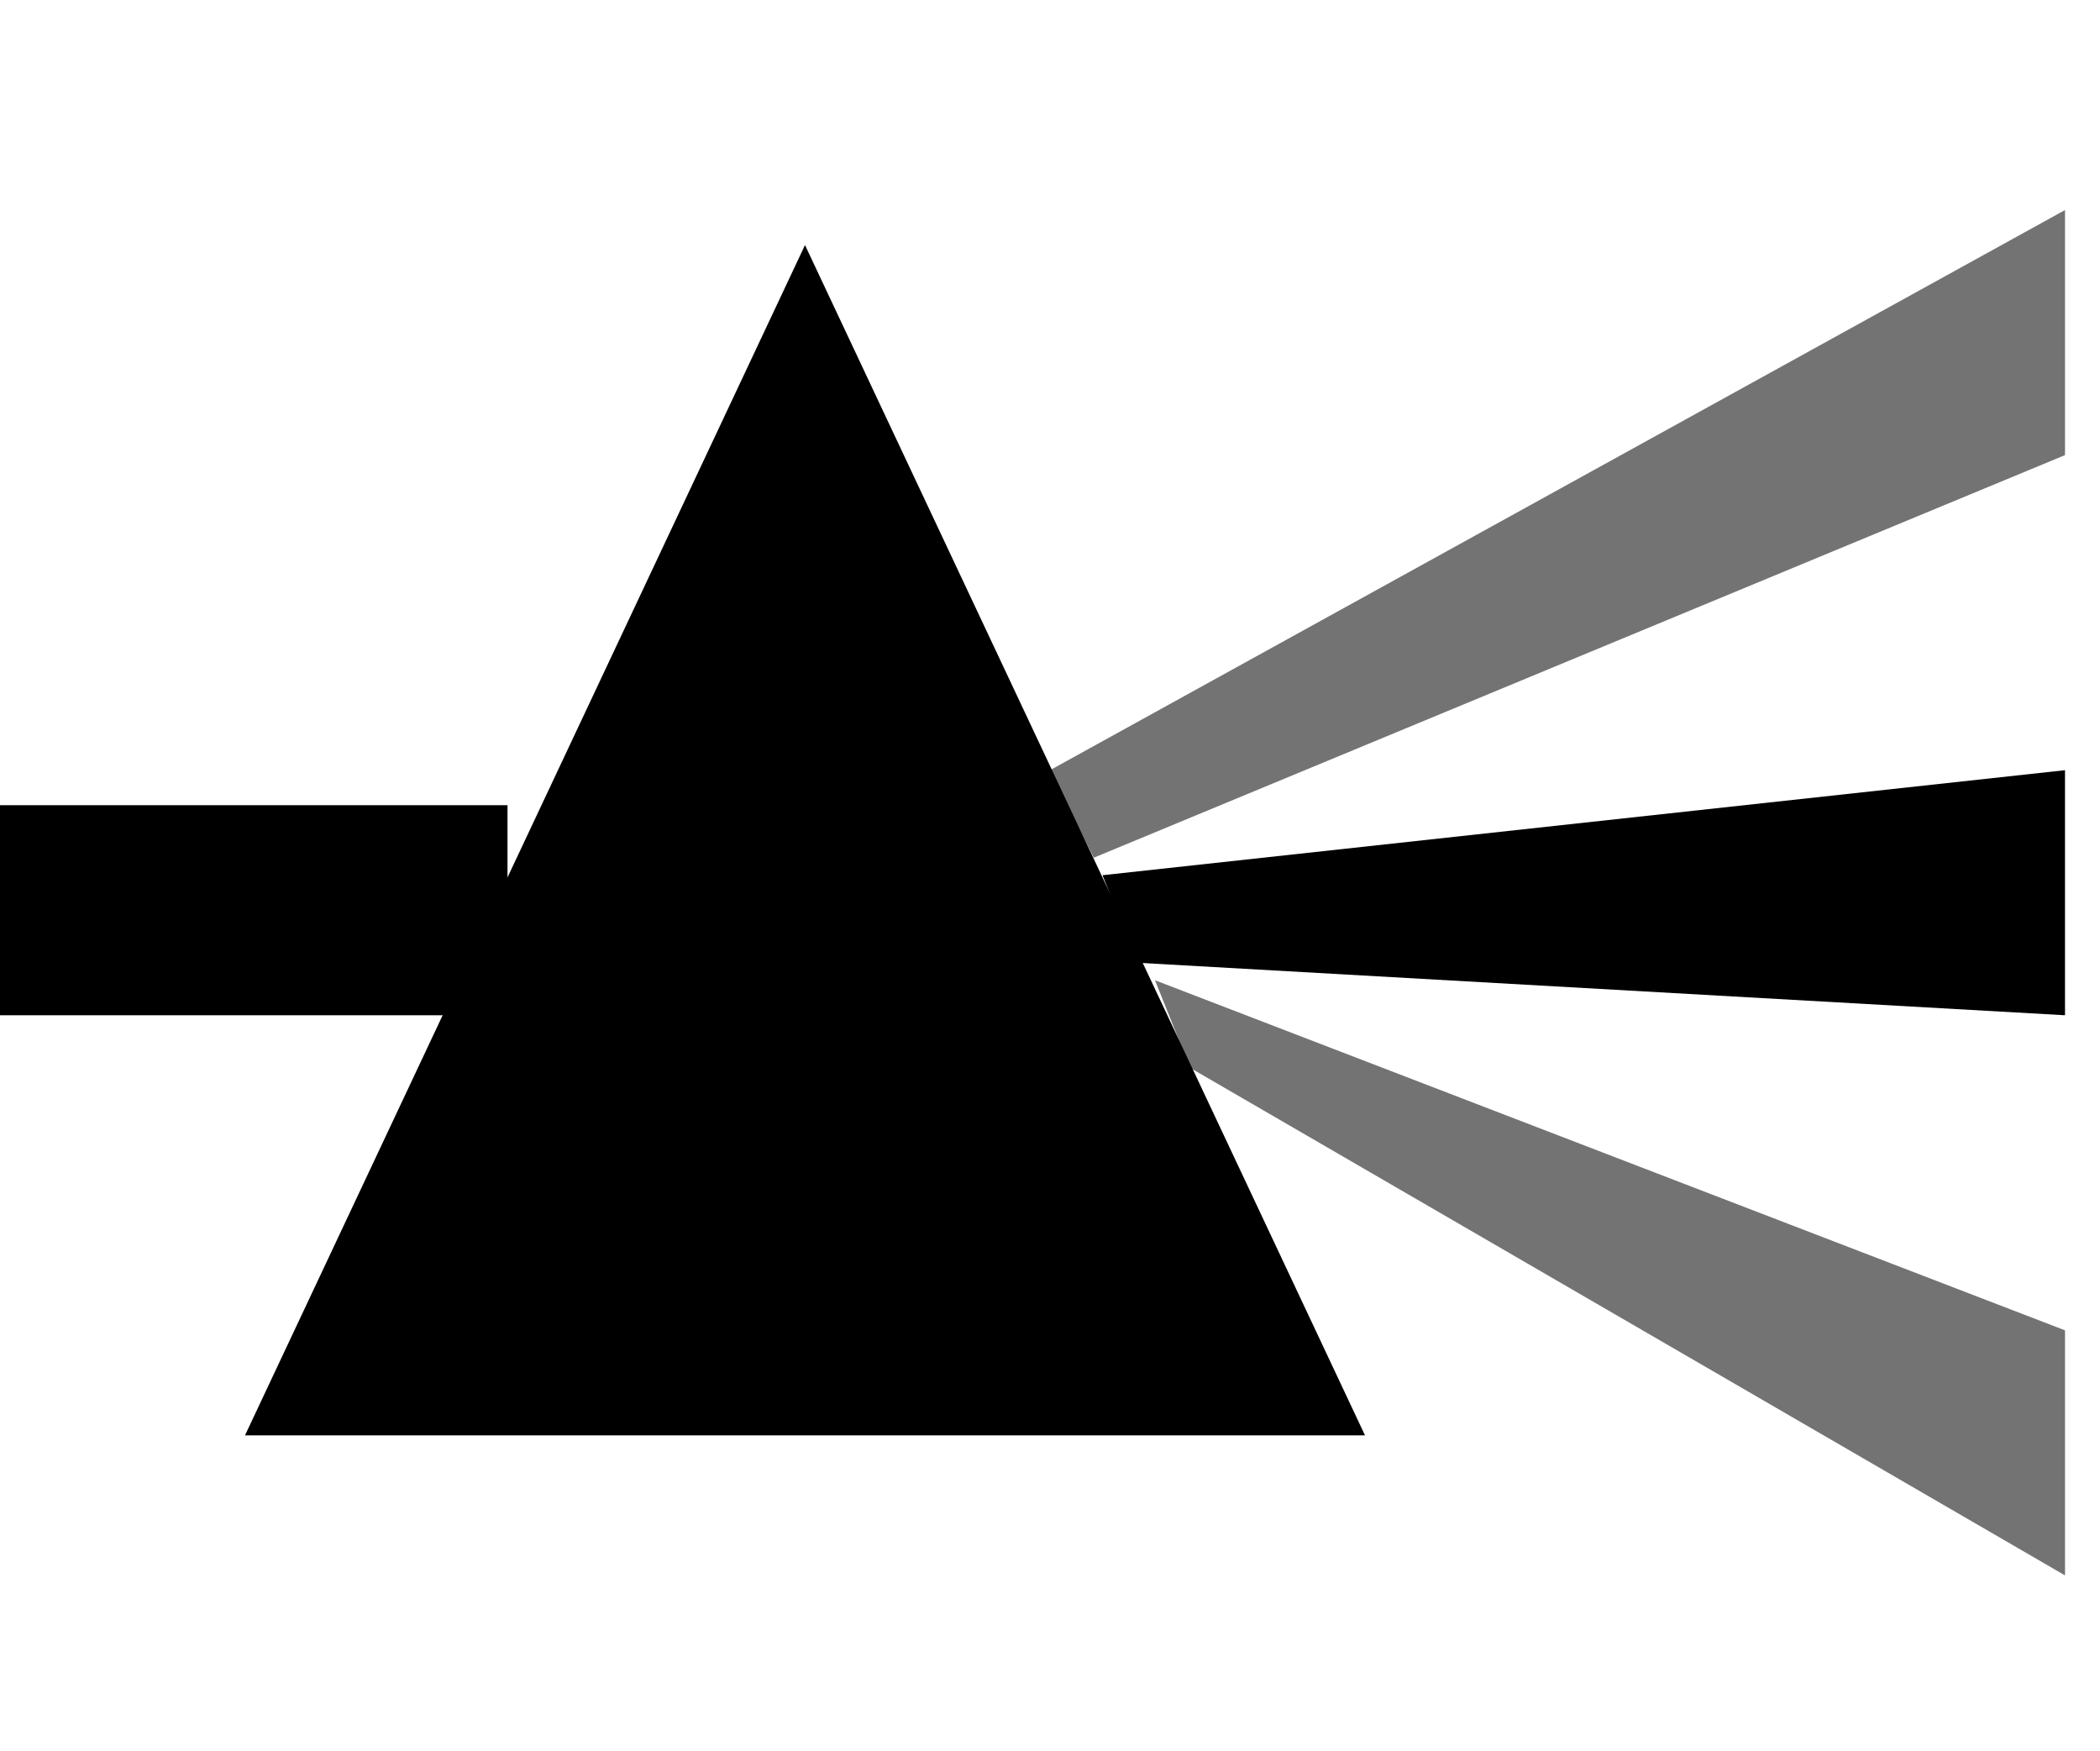
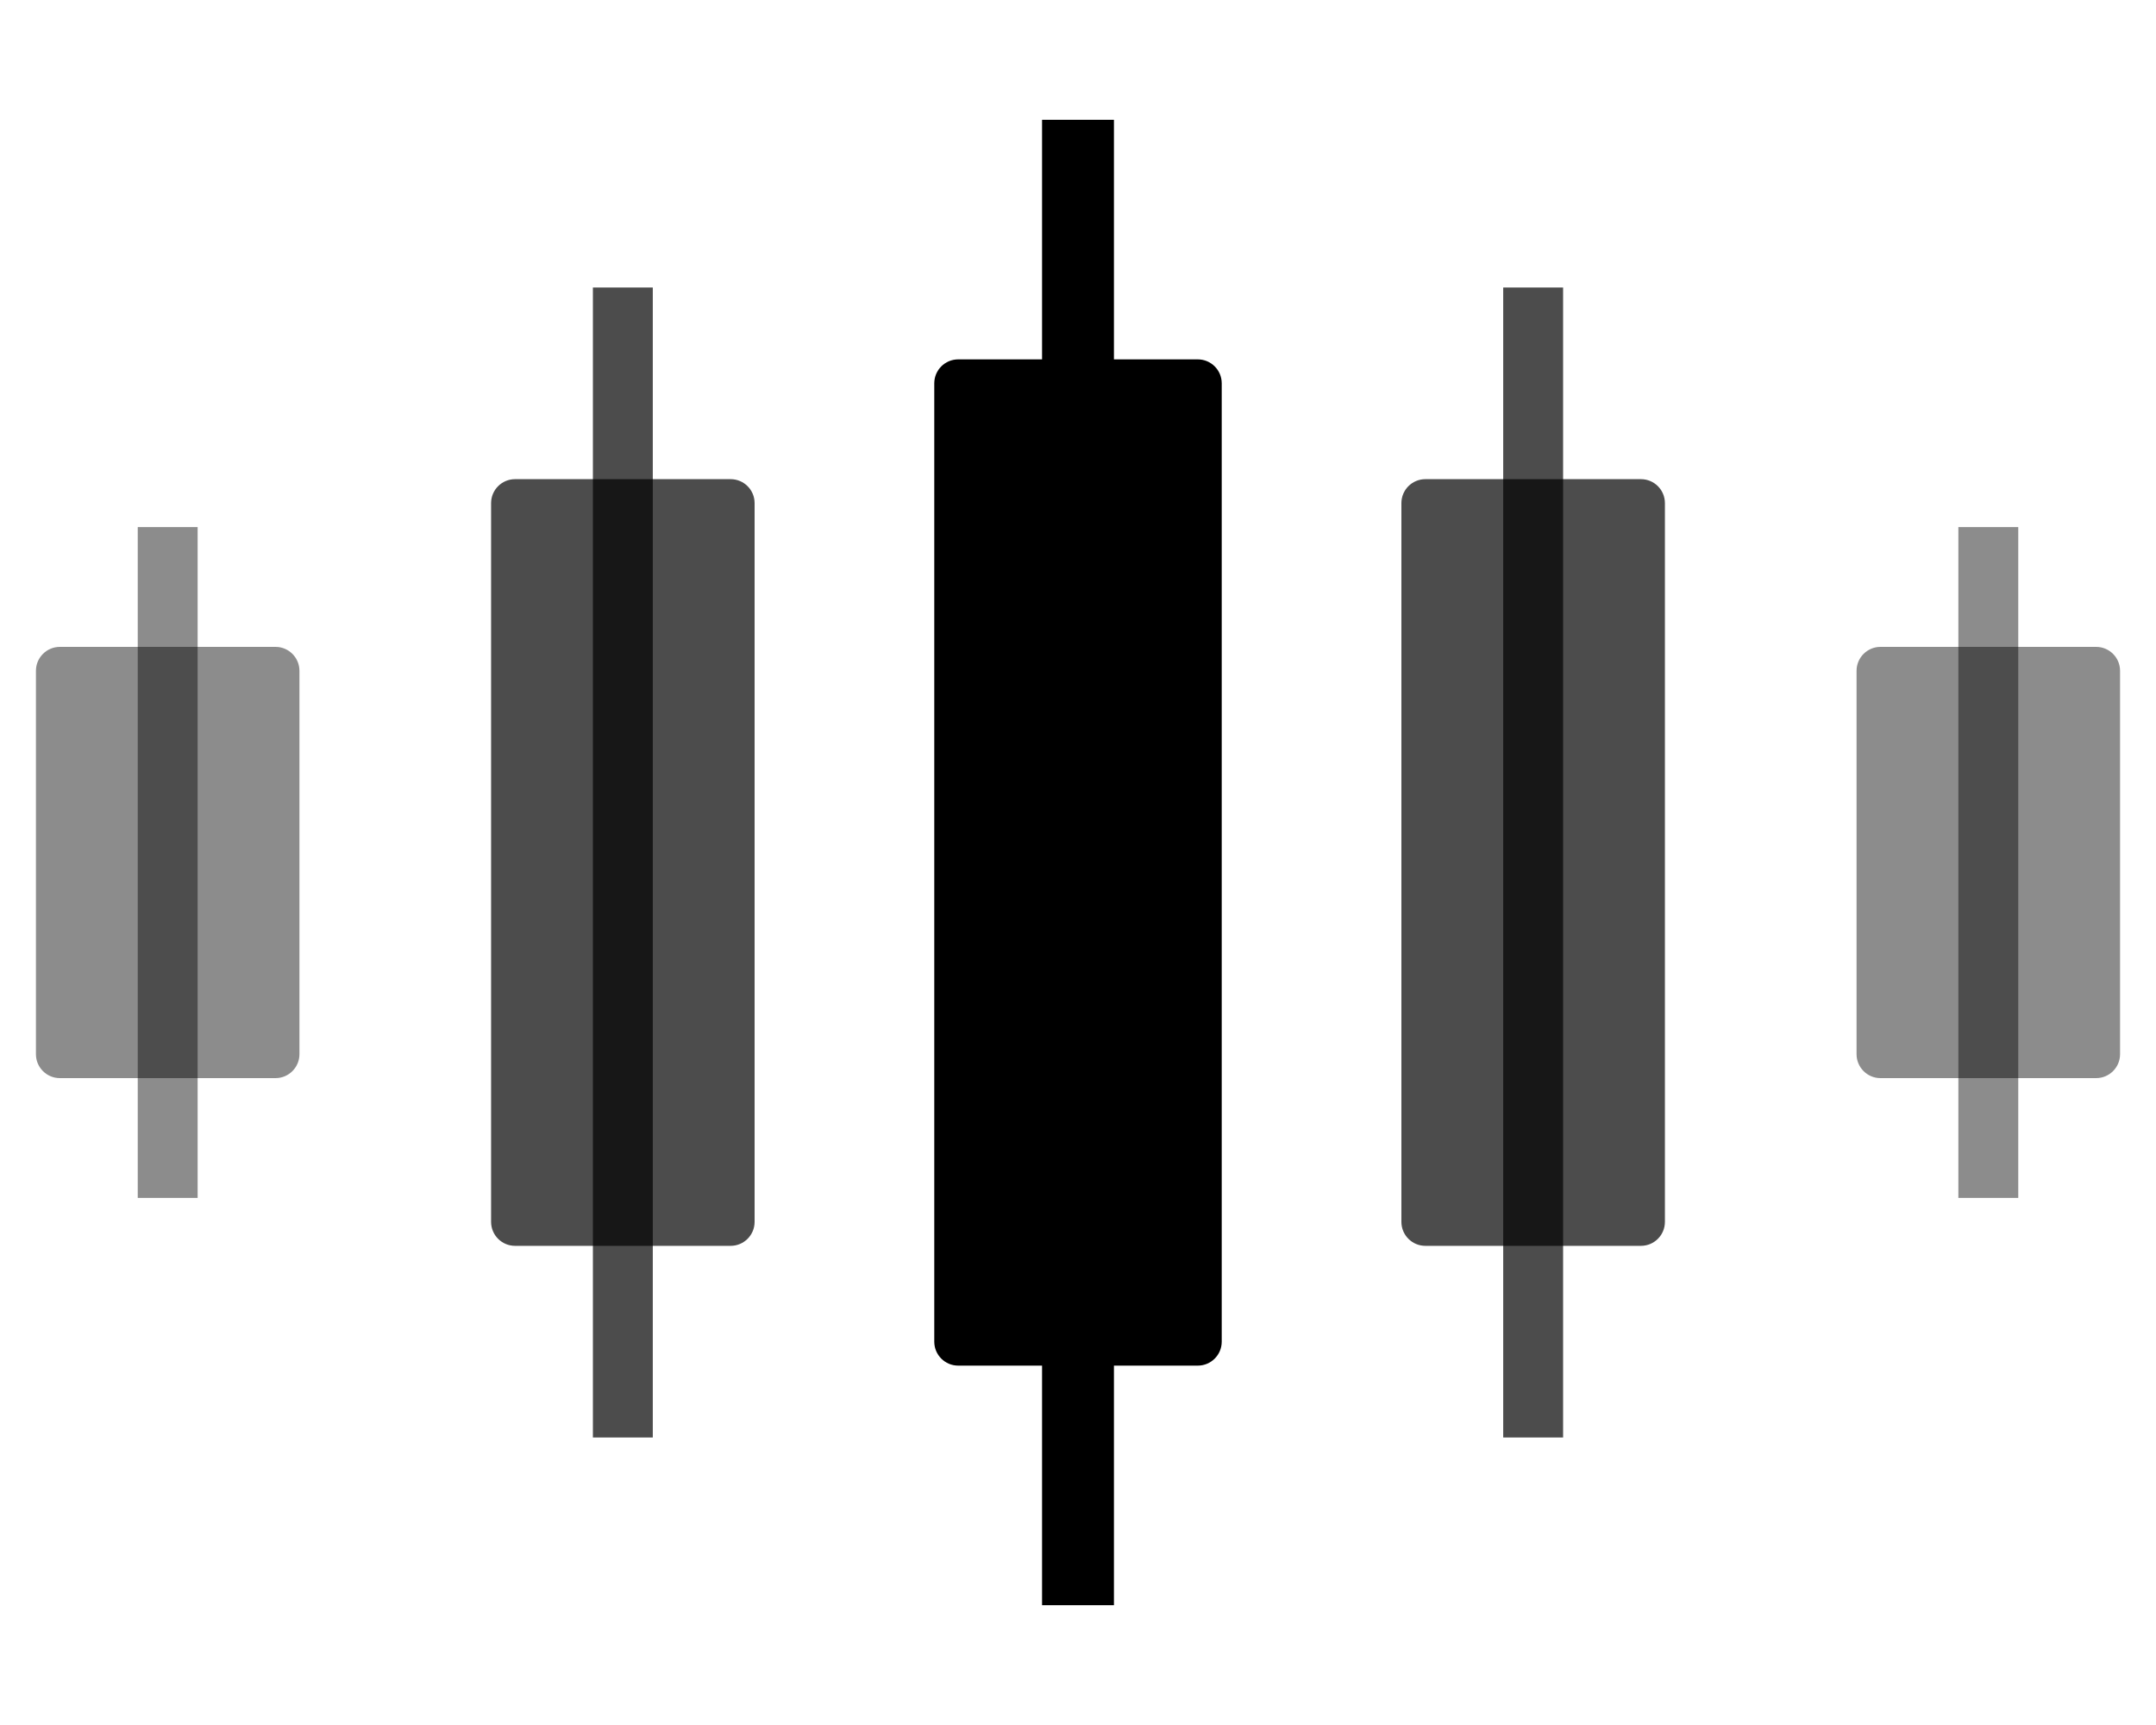
- <svg xmlns="http://www.w3.org/2000/svg" viewBox="0 0 120 100" width="120" height="100" role="img" aria-label="M.I.A Markets">
-   <rect x="0" y="46" width="29" height="12" fill="currentColor" />
-   <path d="M46,14 L78,82 L14,82 Z" fill="currentColor" />
-   <polygon points="60,44 62.5,49 118,26 118,12" fill="currentColor" opacity="0.55" />
-   <polygon points="63,50 65,55 118,58 118,44" fill="currentColor" />
-   <polygon points="66,56 68,61 118,90 118,76" fill="currentColor" opacity="0.55" />
+ <svg xmlns="http://www.w3.org/2000/svg" viewBox="0 0 90 72" width="90" height="72" role="img" aria-label="M.I.A Markets">
+   <g fill="currentColor" stroke="currentColor">
+     <line x1="7" y1="22" x2="7" y2="50" stroke-width="2.5" opacity=".45" />
+     <rect x="1.5" y="27" width="11" height="18" rx="1" stroke="none" opacity=".45" />
+     <line x1="26" y1="12" x2="26" y2="60" stroke-width="2.5" opacity=".7" />
+     <rect x="20.5" y="20" width="11" height="32" rx="1" stroke="none" opacity=".7" />
+     <line x1="45" y1="5" x2="45" y2="67" stroke-width="3" />
+     <rect x="39" y="15" width="12" height="42" rx="1" stroke="none" />
+     <line x1="64" y1="12" x2="64" y2="60" stroke-width="2.5" opacity=".7" />
+     <rect x="58.5" y="20" width="11" height="32" rx="1" stroke="none" opacity=".7" />
+     <line x1="83" y1="22" x2="83" y2="50" stroke-width="2.5" opacity=".45" />
+     <rect x="77.5" y="27" width="11" height="18" rx="1" stroke="none" opacity=".45" />
+   </g>
</svg>
